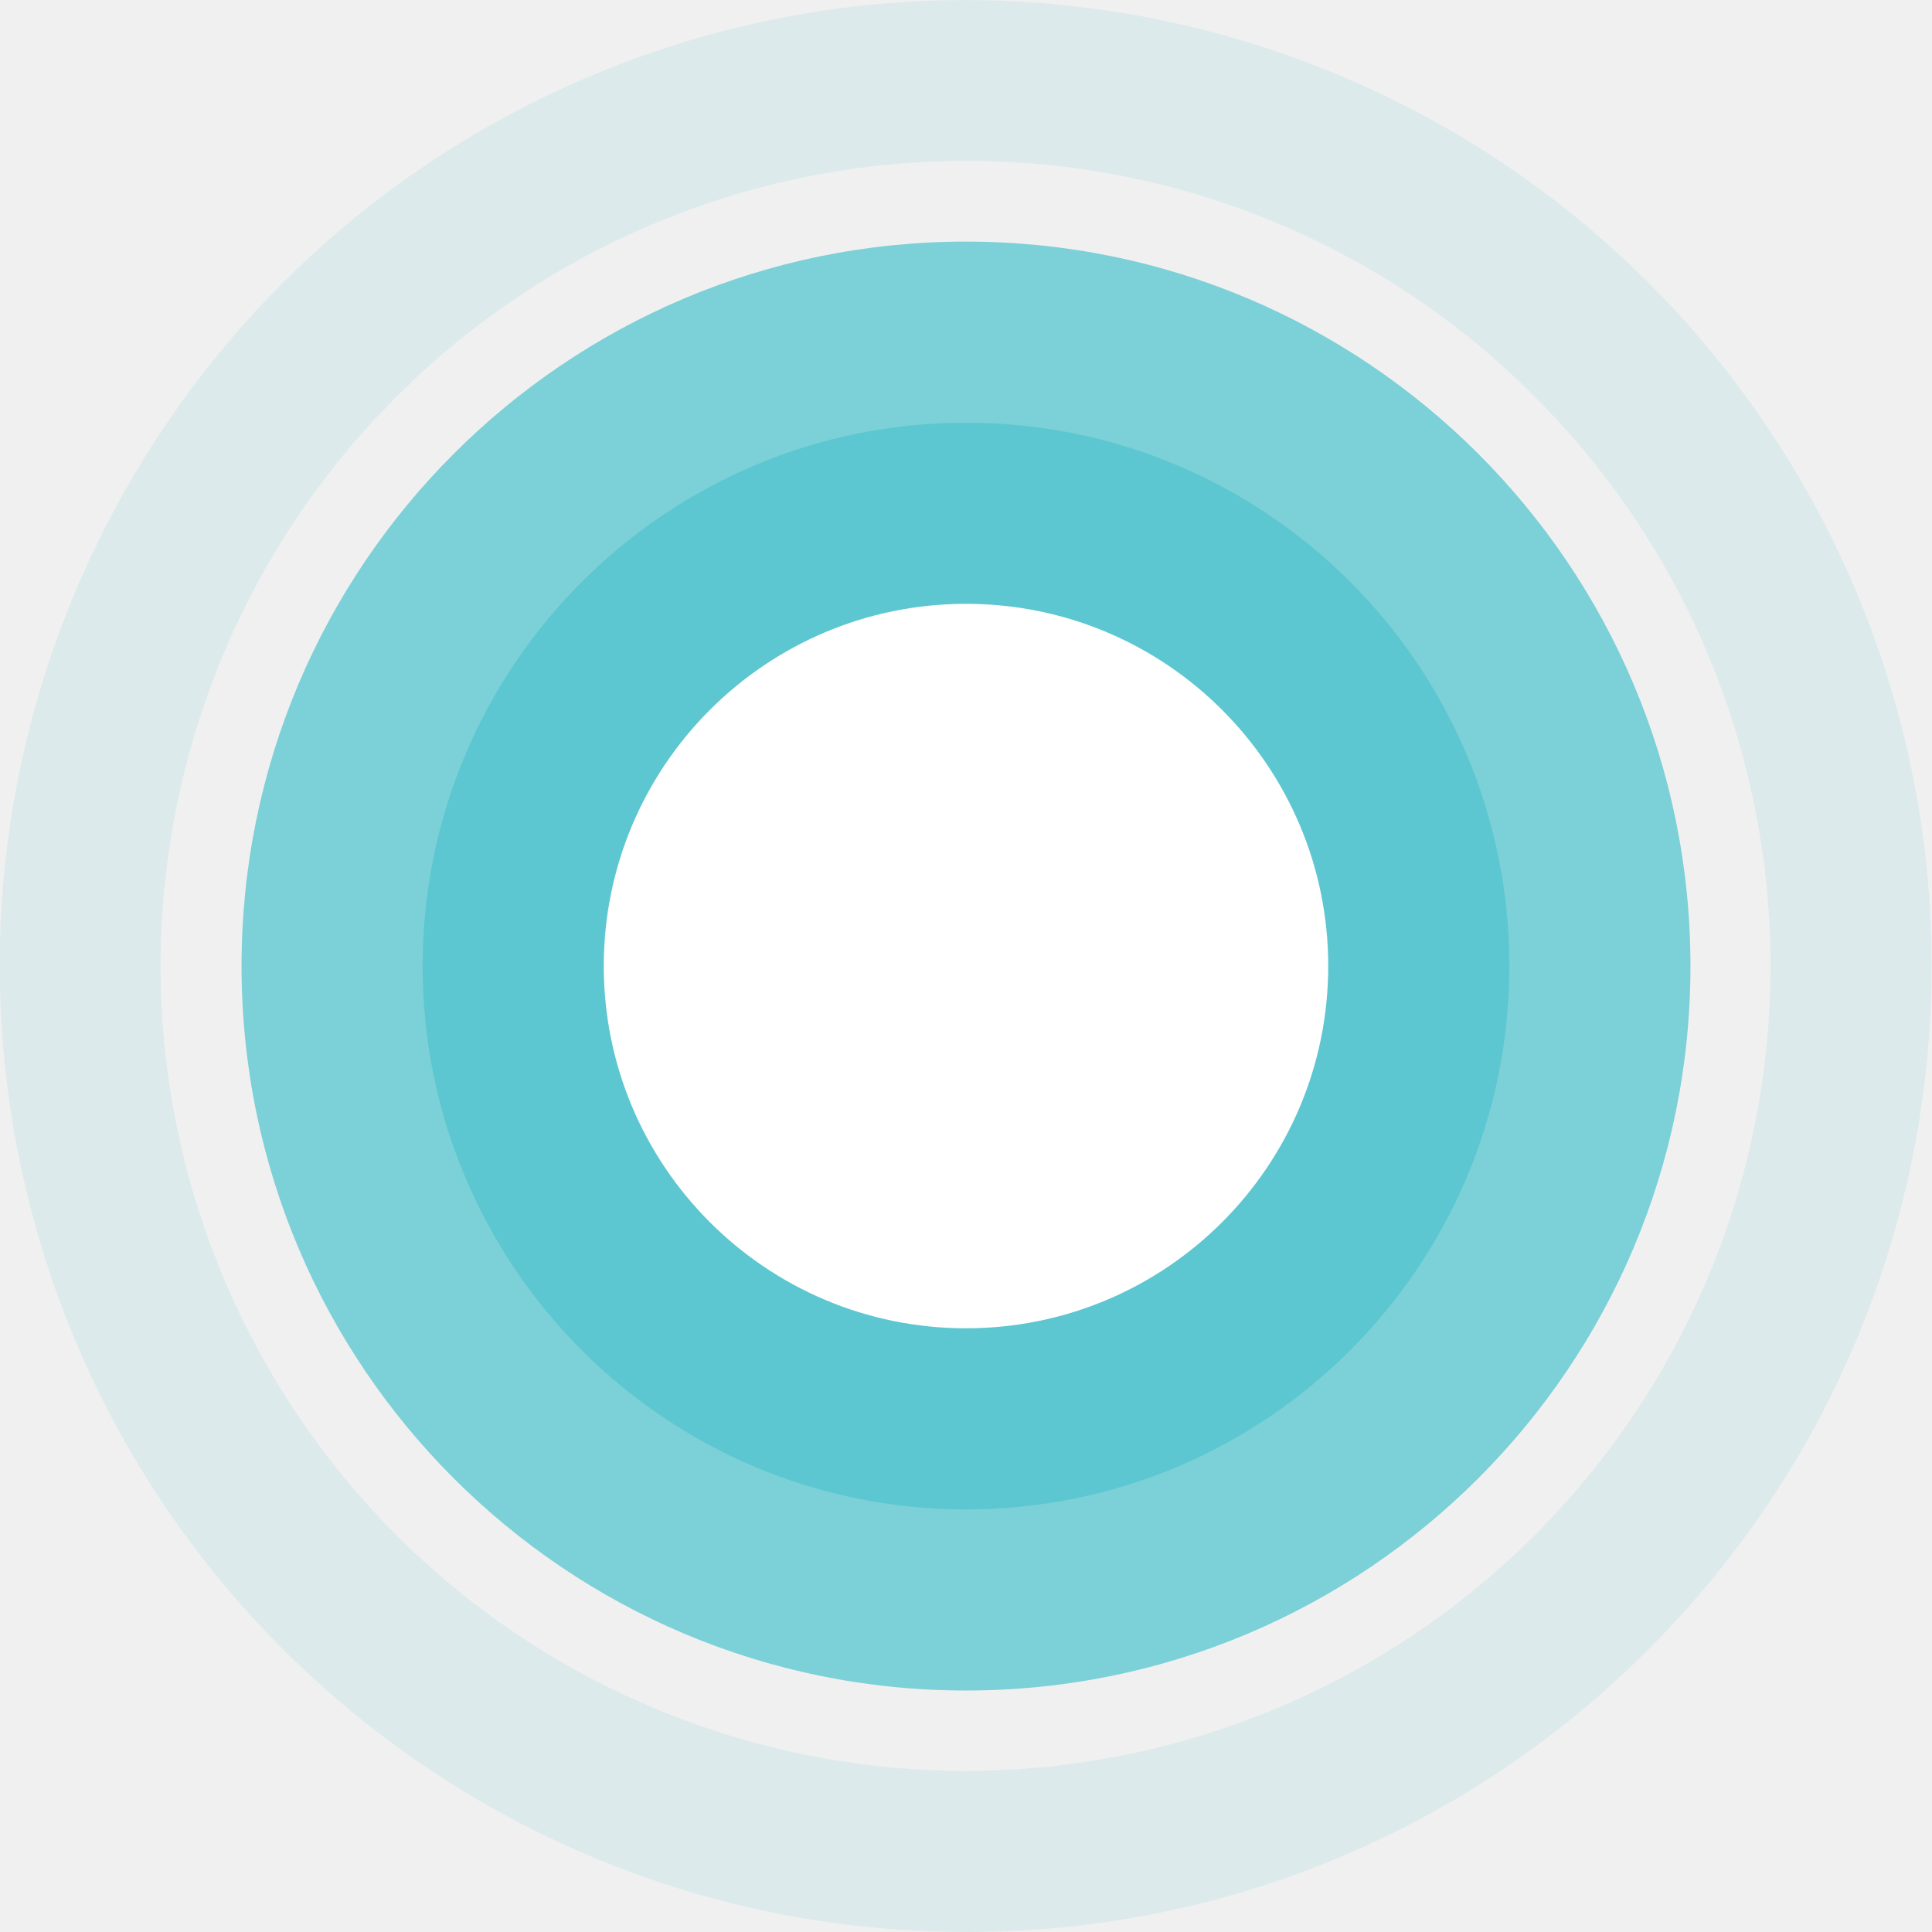
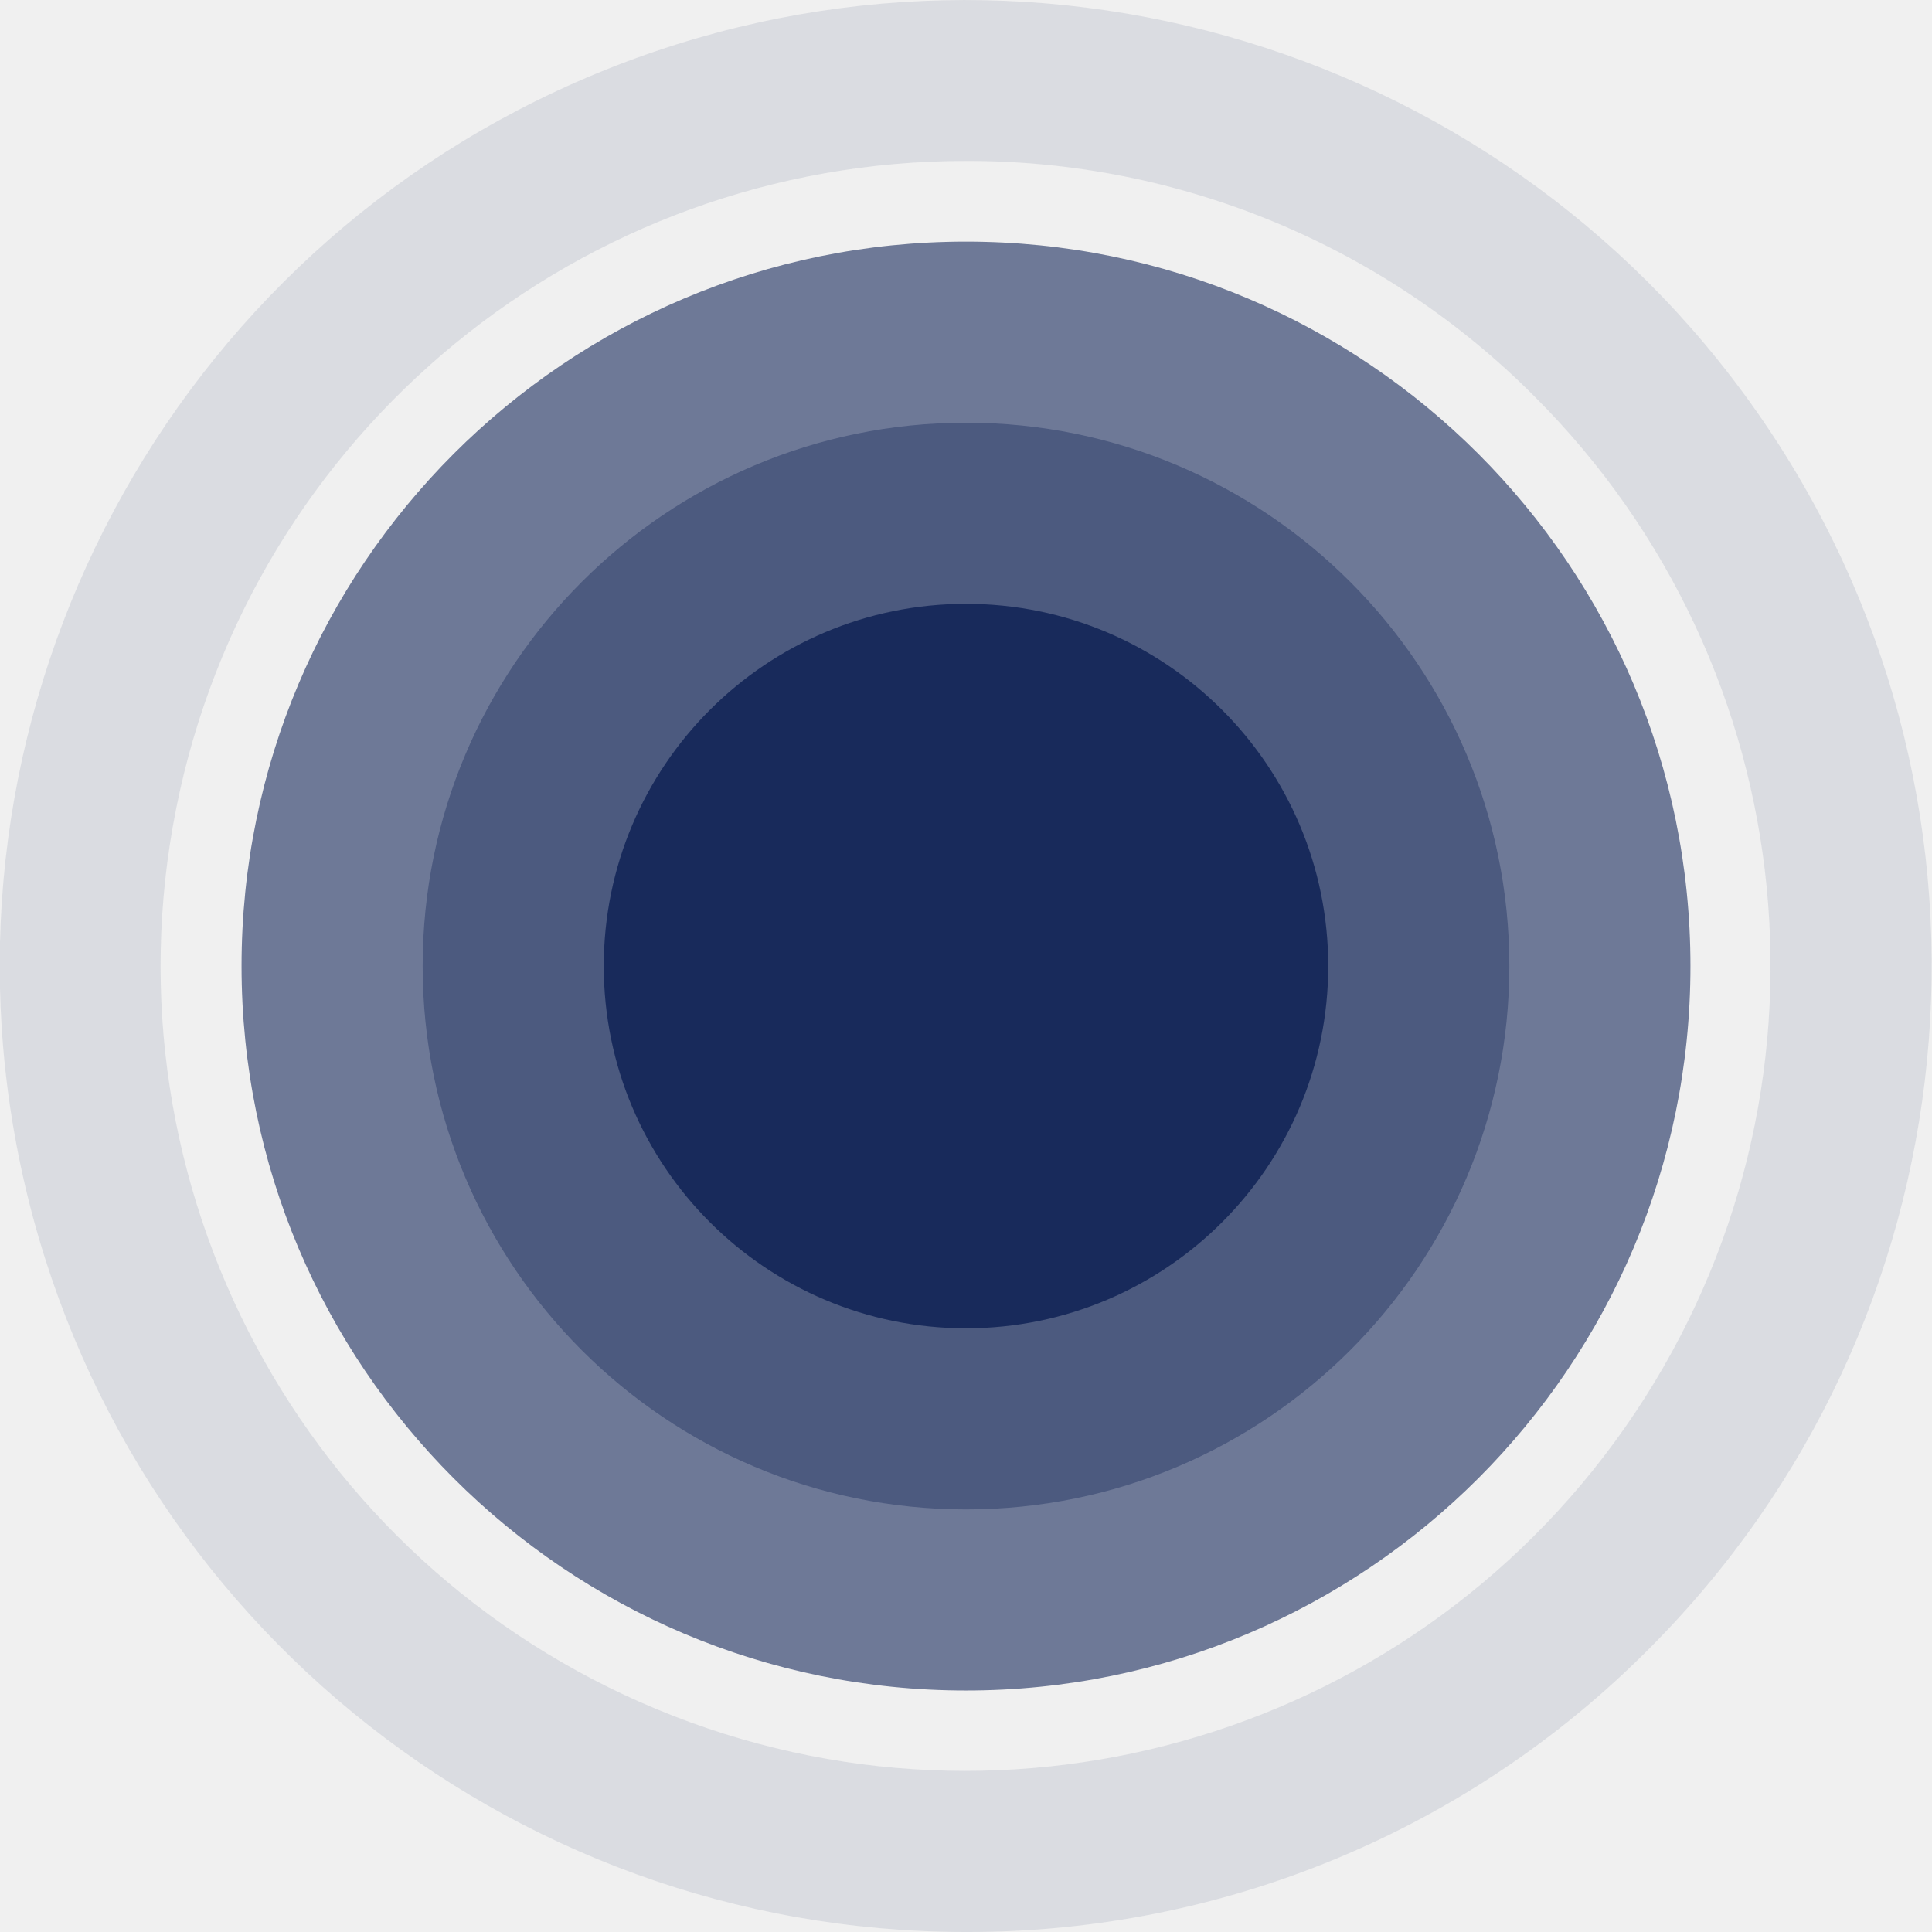
- <svg xmlns="http://www.w3.org/2000/svg" width="31.996" height="32.002" viewBox="0 0 31.996 32.002">
-   <g transform="translate(-343.999 -409.998)">
-     <path fill="#2ebac6" d="M12327 23935a16 16 0 1 1 11.314-4.687A15.892 15.892 0 0 1 12327 23935zm0-29.336a13.333 13.333 0 1 0 9.426 3.906 13.24 13.24 0 0 0-9.426-3.906z" opacity="0.1" transform="translate(-11967.004 -23493)">
-       <animate attributeType="CSS" attributeName="opacity" from="0.1" to="0.3" begin="0s" dur="1s" values="0.2; 0.1; 0.2" keyTimes="0; 0.5; 1" repeatCount="indefinite" />
+ <svg xmlns="http://www.w3.org/2000/svg" width="31.996" height="32.002">
+   <rect width="100%" height="100%" fill="none" />
+   <g fill="#182a5b">
+     <path d="M15.997 32.002a16 16 0 1111.314-4.687 15.892 15.892 0 01-11.314 4.687zm0-29.336a13.333 13.333 0 109.426 3.906 13.24 13.24 0 00-9.426-3.906z" opacity=".1">
+       <animate attributeType="CSS" attributeName="opacity" from=".1" to=".3" begin="0s" dur="1s" values="0.2; 0.1; 0.2" keyTimes="0; 0.5; 1" repeatCount="indefinite" />
    </path>
-     <circle cx="12" cy="12" r="12" fill="#2ebac6" opacity="0.6" transform="translate(348 414)">
+     <circle cx="16.001" cy="16.002" r="12" opacity=".6">
      <animate attributeType="SVG" attributeName="r" from="6" to="14" begin="0s" dur="4s" values="6; 12; 6" keyTimes="0; 0.5; 1" repeatCount="indefinite" />
-       <animate attributeType="CSS" attributeName="opacity" from="0.6" to="0.2" begin="0s" dur="4s" values="0.6; 0.2; 0.6" keyTimes="0; 0.5; 1" repeatCount="indefinite" />
+       <animate attributeType="CSS" attributeName="opacity" from=".6" to=".2" begin="0s" dur="4s" values="0.6; 0.2; 0.6" keyTimes="0; 0.5; 1" repeatCount="indefinite" />
    </circle>
-     <circle cx="9" cy="9" r="9" fill="#2ebac6" opacity="0.4" transform="translate(351 417)">
+     <circle cx="16.001" cy="16.002" r="9" opacity=".4">
      <animate attributeType="SVG" attributeName="r" from="5" to="10" begin="0s" dur="3s" values="5; 10; 5" keyTimes="0; 0.5; 1" repeatCount="indefinite" />
-       <animate attributeType="CSS" attributeName="opacity" from="0.4" to="0.3" begin="0s" dur="3s" values="0.4; 0.3; 0.4" keyTimes="0; 0.5; 1" repeatCount="indefinite" />
+       <animate attributeType="CSS" attributeName="opacity" from=".4" to=".3" begin="0s" dur="3s" values="0.4; 0.3; 0.4" keyTimes="0; 0.5; 1" repeatCount="indefinite" />
    </circle>
-     <circle cx="6" cy="6" r="6" fill="#fff" transform="translate(354 420)">
+     <circle cx="16.001" cy="16.002" r="6">
      <animate attributeType="SVG" attributeName="r" from="3" to="8" begin="0s" dur="2s" repeatCount="indefinite" />
-       <animate attributeType="CSS" attributeName="opacity" from="1" to="0.3" begin="0s" dur="2s" repeatCount="indefinite" />
+       <animate attributeType="CSS" attributeName="opacity" from="1" to=".3" begin="0s" dur="2s" repeatCount="indefinite" />
    </circle>
  </g>
</svg>
